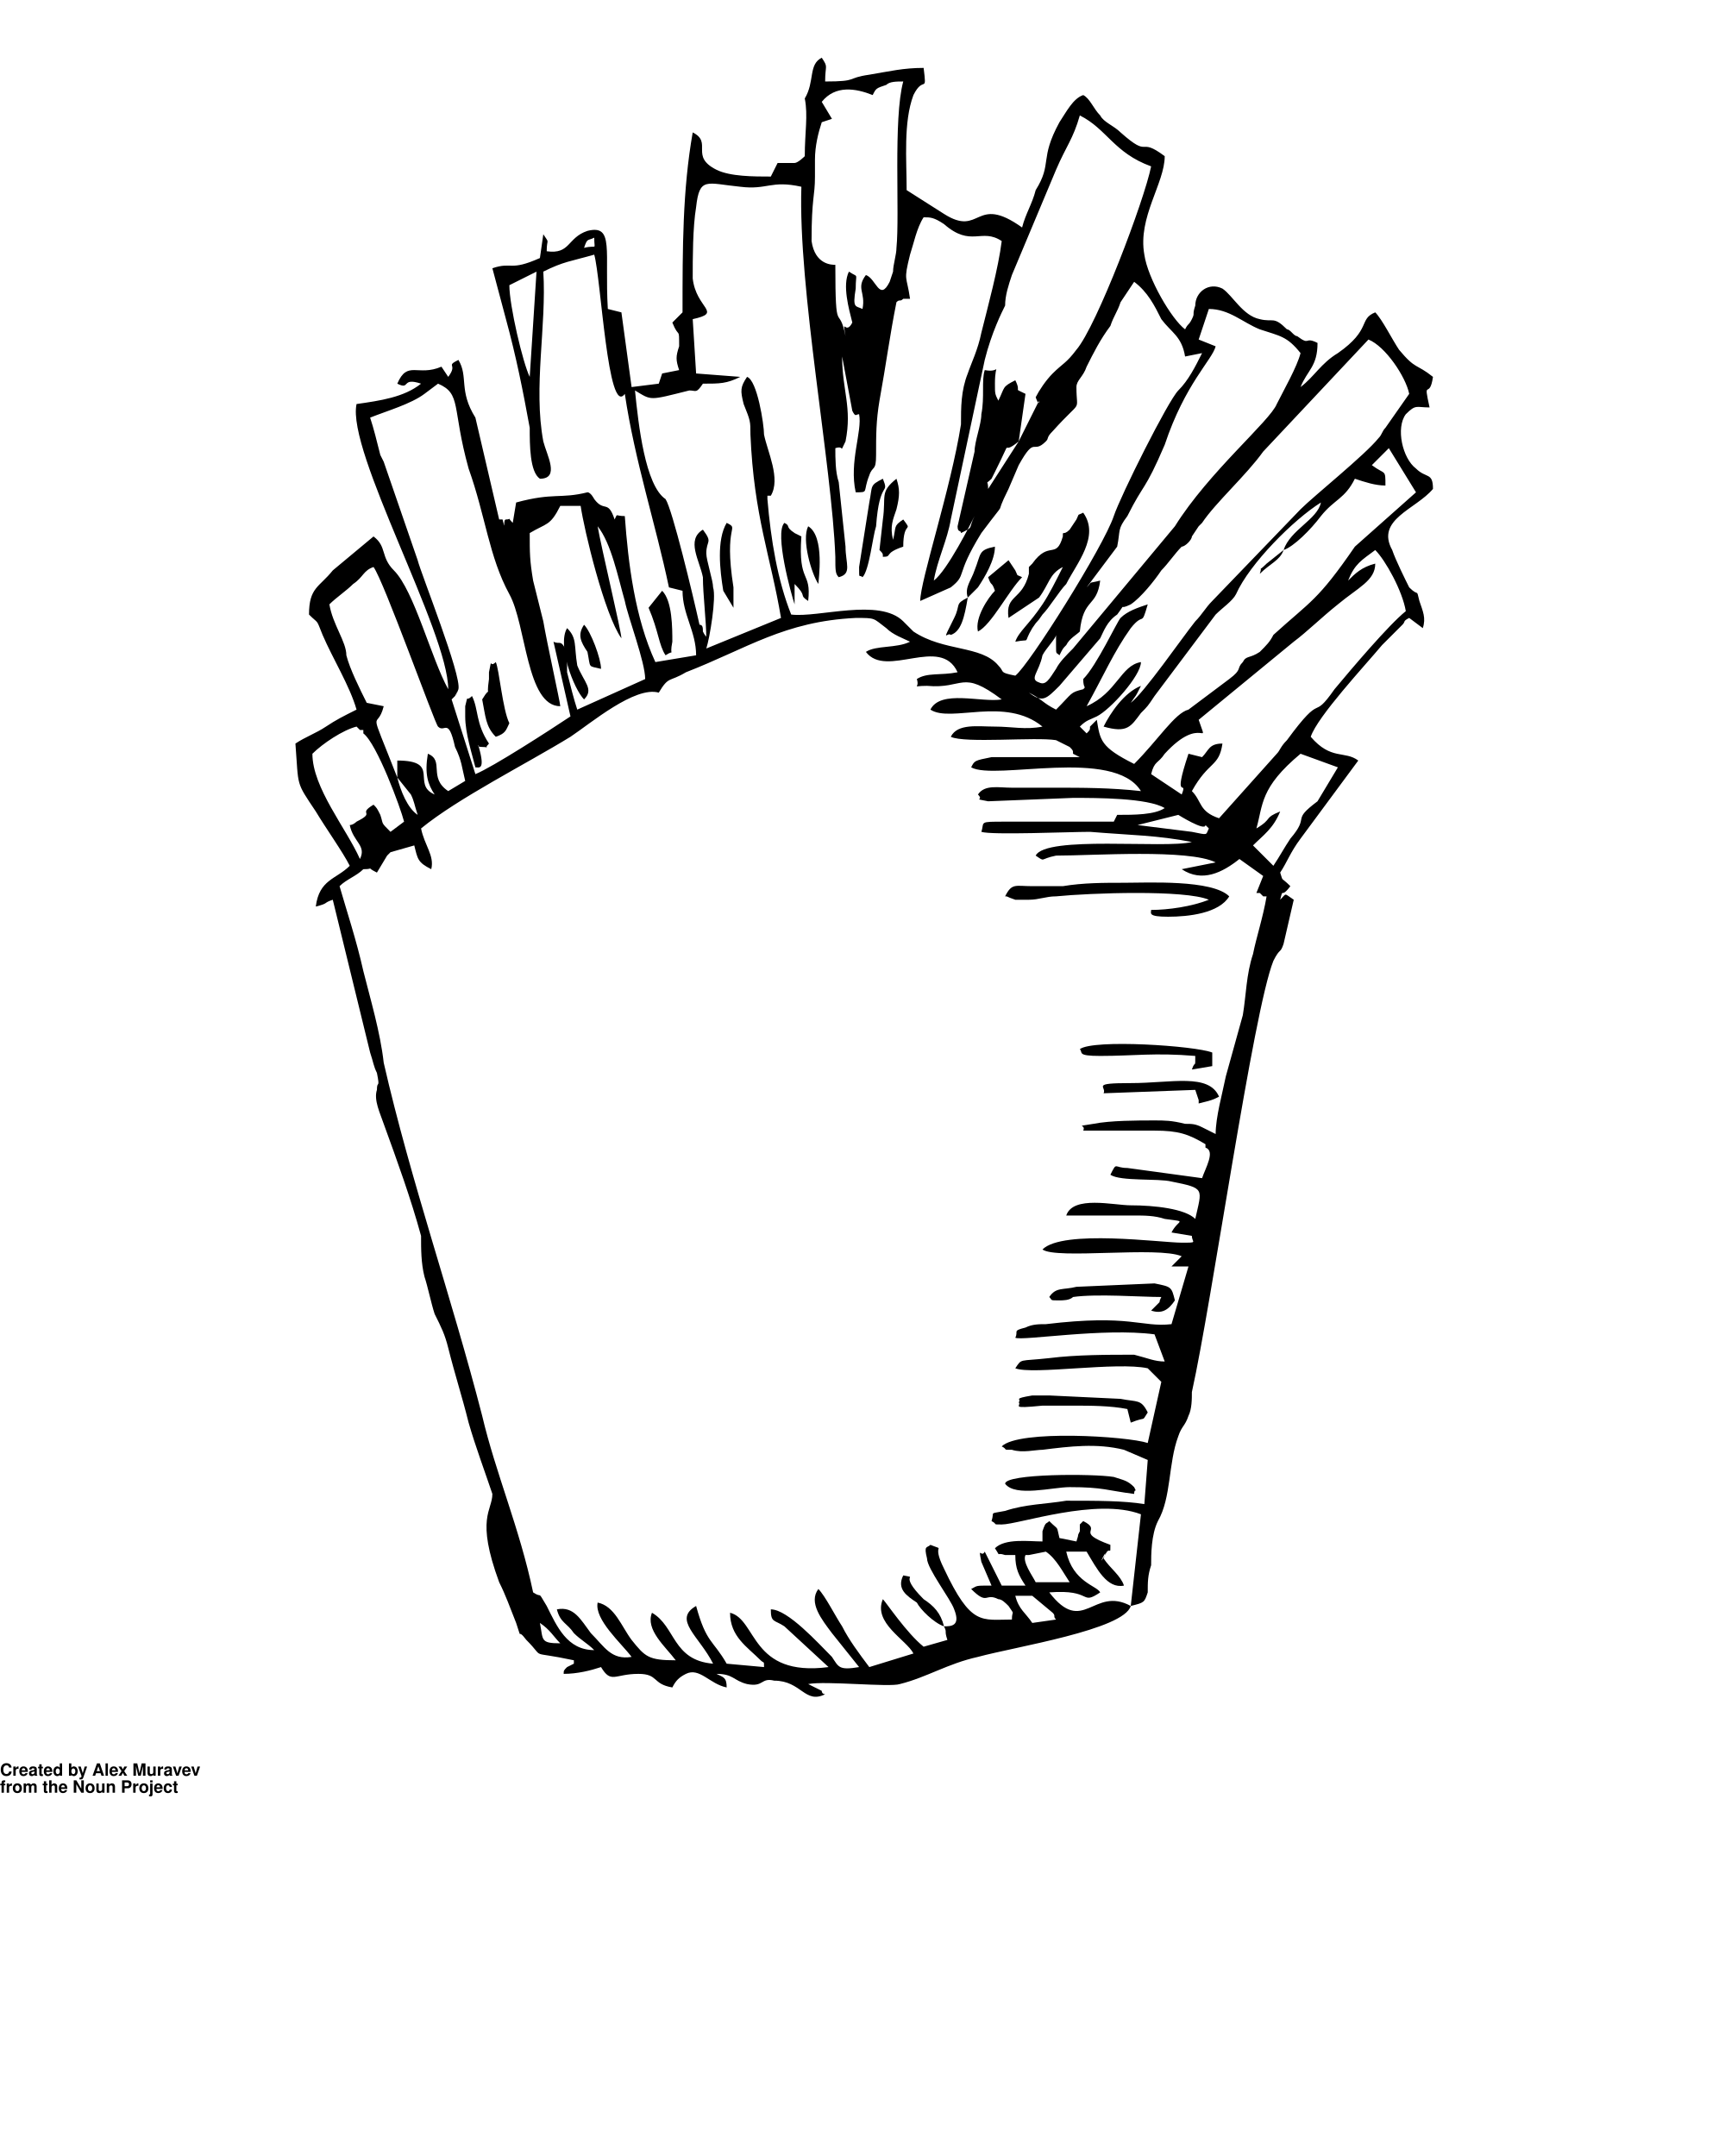
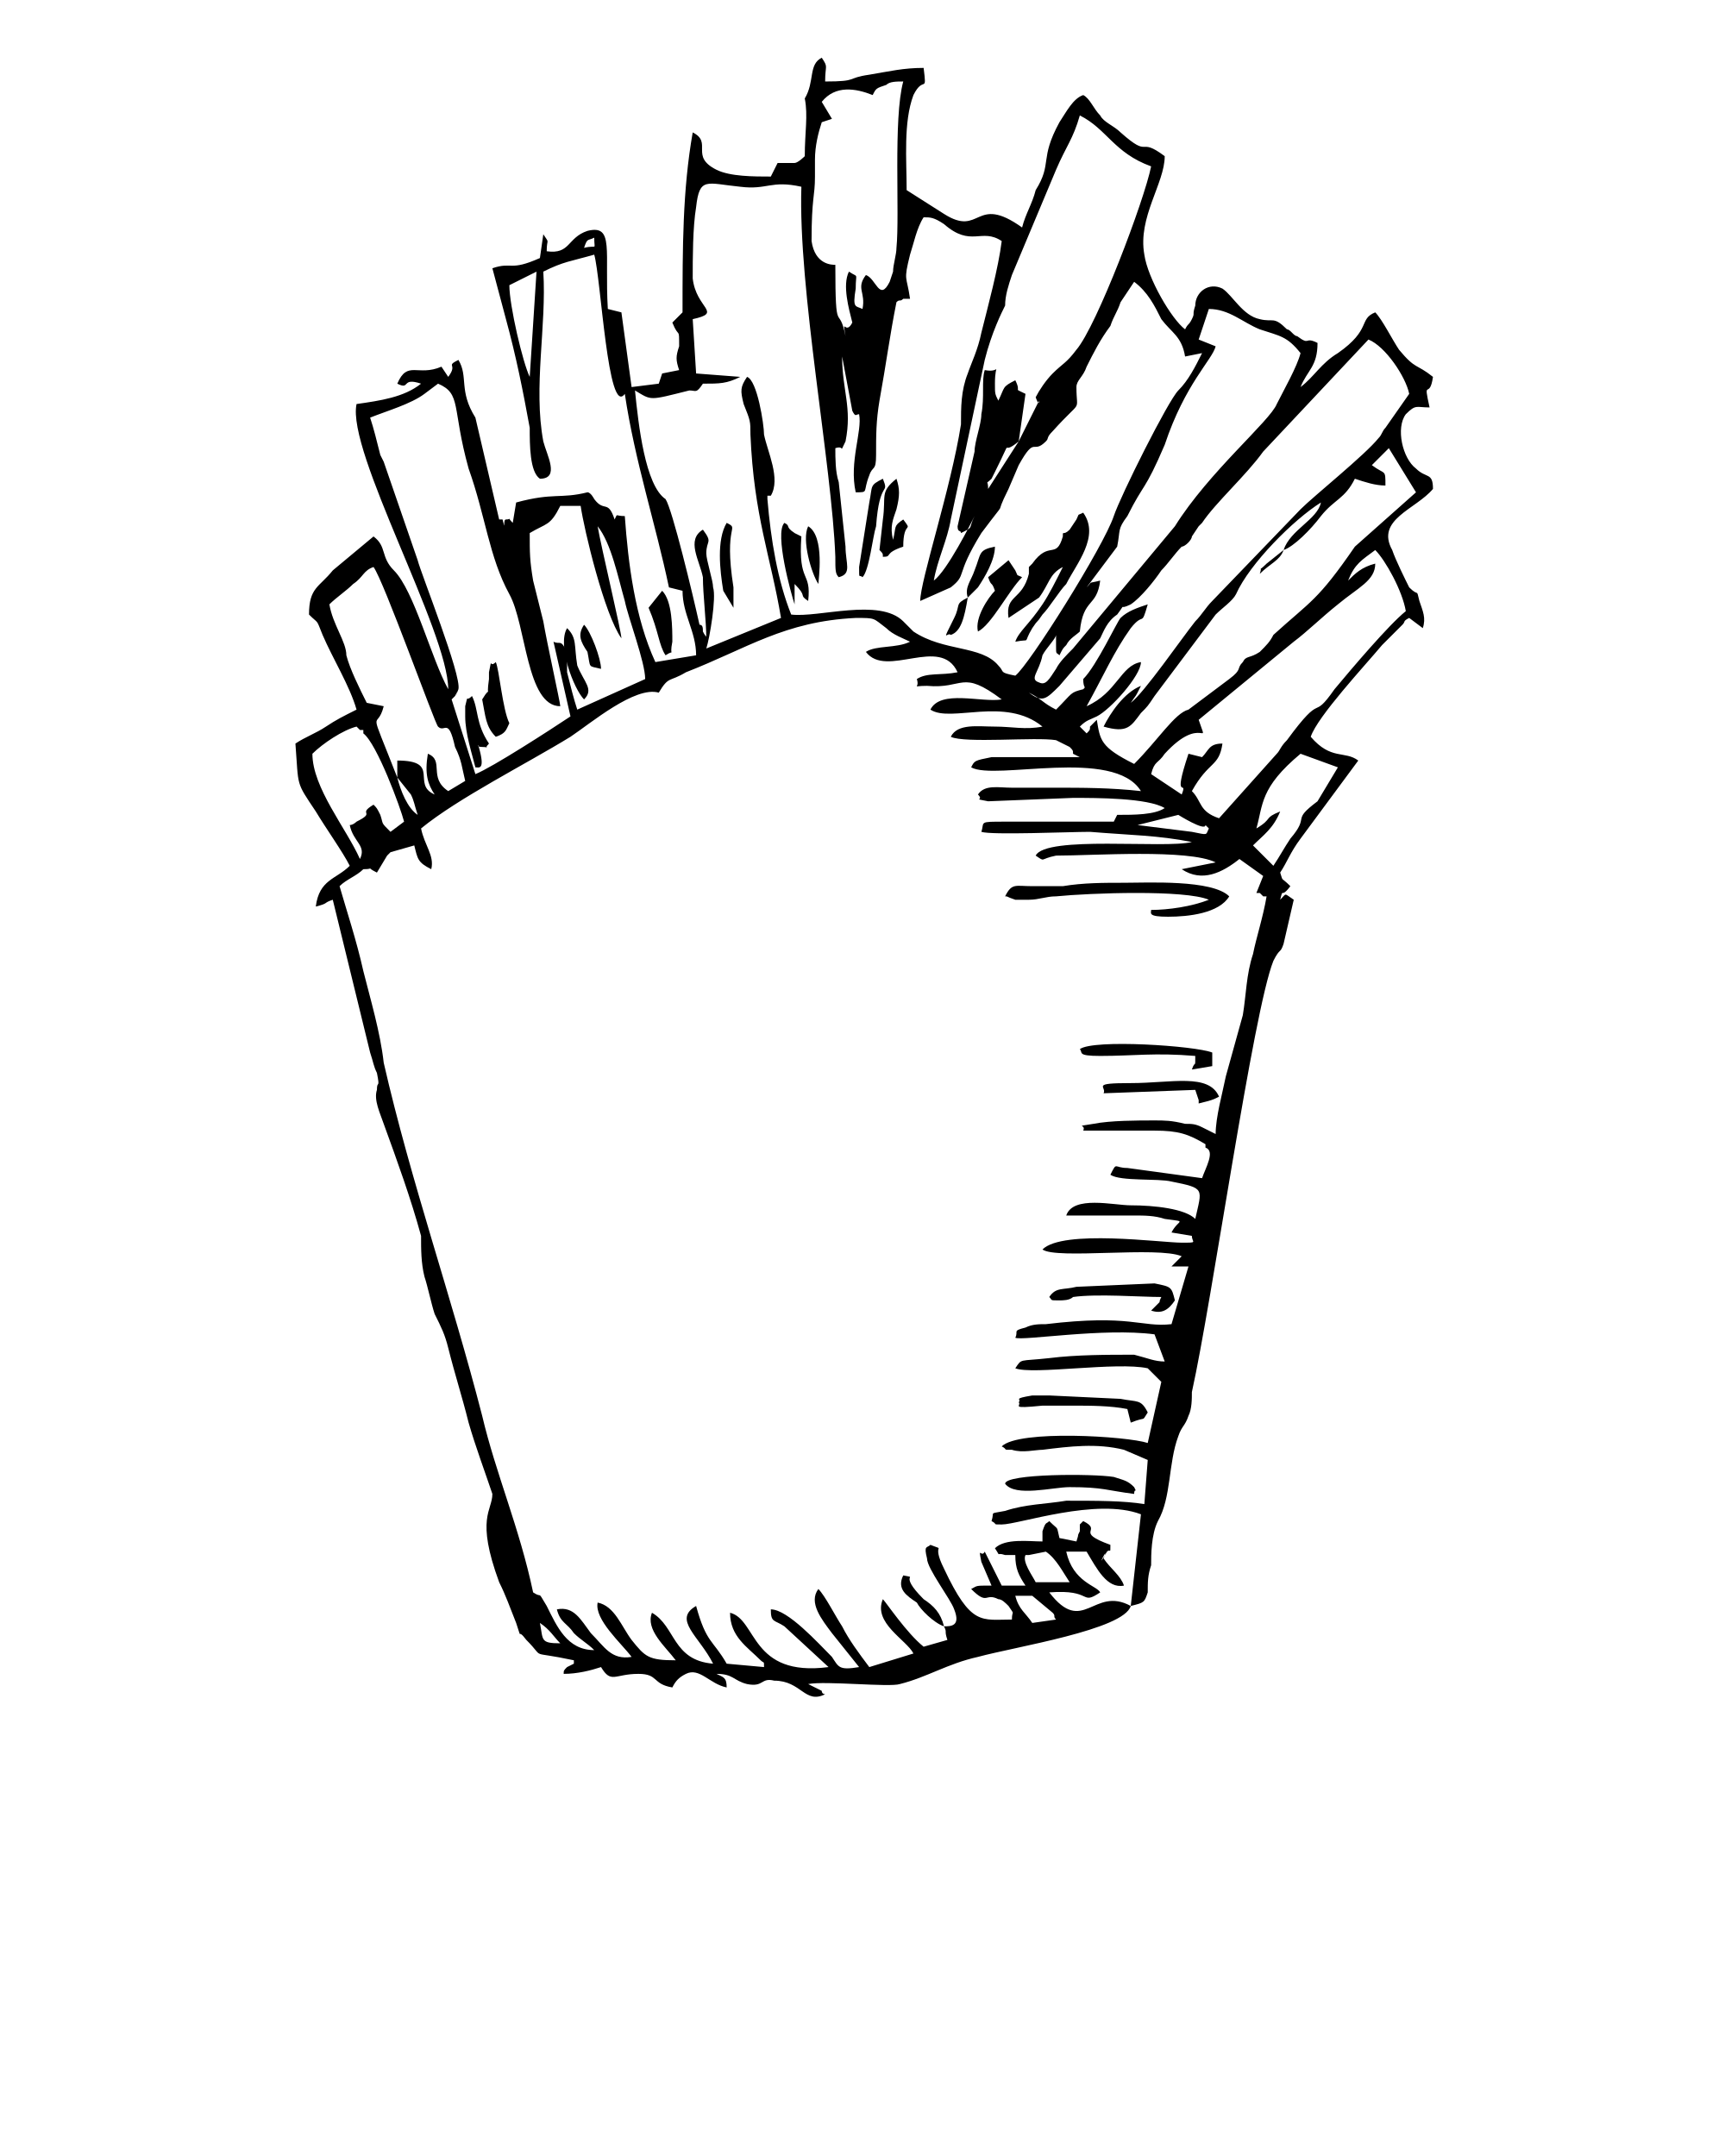
<svg xmlns="http://www.w3.org/2000/svg" xml:space="preserve" version="1.1" style="shape-rendering:geometricPrecision;text-rendering:geometricPrecision;image-rendering:optimizeQuality;" viewBox="0 0 508 635" x="0px" y="0px" fill-rule="evenodd" clip-rule="evenodd">
-   <defs>
-     <style type="text/css">
-    
-     .fil0 {fill:black}
-    
-   </style>
-   </defs>
  <g>
-     <path class="fil0" d="M165 484c-6,0 -5,-1 -6,-6 3,2 4,4 6,6zm139 -6c-2,-3 -4,-4 -5,-8l5 0 6 5c1,1 0,1 1,2l-7 1zm1 -12c-1,-2 -4,-6 -3,-8 0,0 1,0 1,0l5 -1c3,2 5,6 7,9l-10 0zm42 -226c0,0 8,5 8,3 0,0 1,1 1,1 -1,2 0,2 -5,1l-16 -2 12 -3zm23 4c2,-7 1,-12 13,-22l11 4 -6 10c-8,6 -2,4 -8,11 -2,3 -3,5 -5,8l-6 -6c3,-3 6,-5 8,-10 -5,2 -2,2 -7,5zm-253 -15l4 5c1,2 1,3 2,6 -3,-2 -5,-7 -6,-11zm-10 -13c4,3 11,22 12,26l-4 3c-3,-3 -2,-2 -3,-5 -1,-2 -1,-2 -2,-3 -5,3 1,2 -5,5 0,0 -1,1 -2,1 1,5 5,6 3,10 -4,-9 -14,-21 -14,-31 3,-3 9,-7 13,-8 0,0 1,1 1,1 0,0 0,0 1,0 0,0 0,0 0,1zm226 257c-11,-6 -14,9 -24,-4 13,-1 9,4 15,0 -1,-2 -8,-3 -10,-12l6 0c3,5 6,11 11,10 -1,-3 -4,-5 -6,-8 2,-5 -3,5 1,-2 1,-1 1,1 1,-2 -11,-4 -2,-4 -8,-7l-1 1c0,1 0,1 0,1 0,1 0,1 0,1 -1,2 0,0 -1,3l-5 -1c-1,-4 0,-2 -3,-5 -1,1 -1,0 -2,3 0,1 0,1 0,3 -4,0 -11,-1 -14,2 2,3 0,1 3,2 0,0 3,0 3,0 0,4 1,6 3,9l-7 0 -5 -10c-1,2 -2,-2 -1,3l3 7c-5,0 -4,0 -6,1 5,5 4,1 8,3 1,0 2,1 3,2 2,3 1,1 1,4 -9,0 -12,2 -20,-15 -4,-8 1,-5 -4,-7 -1,1 -2,0 -1,4 0,3 7,12 8,15 2,5 -1,5 -3,5 1,2 0,1 1,4l-7 2c-5,-4 -11,-13 -12,-14 -3,7 7,12 9,16l-13 4c-3,-4 -6,-8 -8,-12 -2,-3 -5,-9 -7,-11 -3,4 1,9 4,13l8 10c-6,1 -6,0 -8,-3 -4,-4 -13,-14 -18,-14 0,4 1,3 4,5l13 12c-23,3 -21,-14 -29,-16 0,7 5,10 9,14 1,1 1,0 1,2l-11 -1c-4,-7 -6,-6 -9,-17 -7,4 1,9 5,17 -12,-1 -11,-11 -18,-15 -2,5 4,10 7,14 -8,0 -9,-1 -13,-6 -3,-4 -5,-10 -10,-11 -1,5 7,12 10,16 -6,1 -8,-3 -12,-7 -3,-4 -5,-8 -10,-7 1,4 3,4 5,7 2,2 4,3 6,5 -8,0 -11,-7 -14,-13 -3,-5 -1,-2 -4,-4 -4,-19 -11,-35 -15,-52 -9,-35 -21,-69 -29,-104 -1,-9 -4,-19 -6,-27 -2,-9 -5,-18 -7,-25 2,-2 5,-3 7,-5 4,0 0,-1 4,1l3 -5c1,-1 1,-1 1,-1l7 -2c1,4 1,5 5,7 1,-4 -2,-7 -3,-12 11,-9 31,-19 44,-27 6,-4 19,-15 26,-13 3,-5 3,-3 8,-6 18,-7 29,-15 50,-16 6,0 5,0 9,3 2,2 5,3 7,4 -4,2 -10,1 -13,3 6,8 22,-5 27,6 -5,1 -9,0 -12,2 1,3 -2,2 3,2 11,1 10,-5 22,4 -6,1 -18,-3 -21,3 6,4 22,-4 33,5 -5,1 -9,0 -14,0 -5,0 -11,-1 -13,3 4,2 25,0 31,1 2,1 2,1 4,2 1,1 1,1 1,2l2 1c-7,0 -12,0 -19,0 -4,0 -4,0 -7,0 -5,1 -5,1 -6,3 7,4 42,-6 50,7 -9,-1 -17,-1 -26,-1 -4,0 -8,0 -12,0 -4,0 -8,-1 -10,2 2,2 -2,1 3,2l25 -1c7,0 22,0 27,3 -3,2 -9,2 -14,2l-1 2c0,0 0,0 0,0l-32 0c-8,0 -6,0 -7,3 3,1 26,0 32,0 12,1 20,1 30,3 -8,2 -43,-2 -46,4 3,2 1,1 6,0 11,0 39,-2 47,2l-10 2c6,4 12,1 17,-3l7 5 -2 5c0,0 0,0 1,0l1 1c0,0 1,0 1,0 0,0 0,0 0,0 -1,6 -3,12 -4,17 -2,6 -2,12 -3,18l-5 18c-1,5 -3,12 -3,17l-4 -2c-2,-1 -3,-1 -5,-1 -4,-1 -6,-1 -9,-1 -5,0 -13,0 -18,1 -6,1 -2,0 -3,2l21 0c7,0 10,1 15,4 0,0 0,1 0,1 3,1 0,6 -1,9l-22 -3c-4,0 -3,-2 -5,2 3,2 14,1 18,2 10,2 9,2 7,11 -3,-3 -12,-4 -19,-4 -5,0 -17,-3 -19,3 6,0 13,0 20,0 3,0 6,0 9,1 7,1 4,0 2,4l6 1c0,2 2,2 -3,2 -6,0 -35,-4 -41,2 4,3 34,-1 41,2l-3 3 5 0 -5 17c-9,1 -12,-3 -37,0 -2,0 -4,0 -6,1 -4,1 -2,1 -3,3 2,1 26,-3 41,-1l3 8c-3,0 -5,-1 -9,-2 -8,0 -17,0 -25,1 -9,1 -8,0 -10,3 5,2 30,-2 39,0l4 4 -4 18c-6,-2 -38,-4 -43,1 2,1 0,1 3,1 3,1 7,0 9,0 8,-1 16,-2 24,0l7 3 -1 13c-6,-1 -14,-1 -23,-1 -6,1 -12,1 -18,3 -5,1 -3,0 -4,3 2,1 0,1 3,1 5,0 28,-8 41,-3l-3 27zm-216 -244c-9,-23 -6,-13 -4,-21l-5 -1c-2,-4 -5,-10 -6,-14 0,-4 -4,-9 -5,-15 2,-2 5,-4 7,-6 3,-2 3,-4 6,-5 3,4 18,46 19,47 2,2 3,-3 5,6 2,4 2,6 3,10l-5 3c-6,-4 -1,-9 -6,-11 -1,6 0,9 2,12 -7,-3 2,-10 -11,-10l0 5zm243 -10c-4,0 -4,2 -6,4l-4 -1c-5,15 0,7 -2,12l-9 -6c1,-4 2,-3 4,-6 11,-12 13,-1 10,-10l28 -23c4,-3 8,-7 13,-11 6,-5 11,-7 11,-12 -4,1 -6,3 -8,5 2,-5 4,-6 8,-9 3,3 8,12 9,18 -5,4 -16,17 -21,23 -7,10 -3,0 -14,15 -2,2 -2,3 -3,4l-17 19c-6,-2 -5,-5 -8,-8 5,-9 8,-7 9,-14zm-60 -89l-9 14c0,-3 -1,-1 1,-3 0,0 0,0 0,0l1 -2c6,-12 1,-4 7,-9zm78 32c3,-1 8,-6 11,-10 4,-5 7,-5 10,-11 3,1 6,2 9,2 0,-5 0,-3 -4,-6l5 -5 8 13 -18 16c-11,16 -13,16 -24,26 -1,2 -2,3 -4,5 -3,2 -4,1 -5,3 -2,2 0,2 -4,5l-12 9c-4,1 -9,9 -16,16 -10,-5 -10,-7 -11,-13l-2 2c0,0 0,0 0,0 0,1 0,1 -1,2l-2 -2c2,-2 3,-2 5,-3 4,-2 13,-12 13,-16 -6,1 -7,9 -16,13 5,-9 8,-16 13,-23 4,-5 3,0 5,-7 -3,1 -6,2 -8,4 -1,1 -7,14 -11,18 0,3 1,2 0,3 -4,1 -3,1 -8,6 -4,-2 -4,-3 -8,-5 4,3 5,2 9,-2l12 -14c1,-2 2,-5 5,-7 3,-4 0,-1 4,-3 3,-2 7,-7 9,-10 2,-2 4,-5 6,-7 1,0 3,-2 3,-3l2 -3c0,0 1,-1 1,-1 4,-6 13,-14 18,-21l31 -33c5,2 11,11 12,16l-7 10c-1,1 -1,2 -2,3 -4,5 -19,17 -23,21l-26 27c-2,2 -3,4 -5,6 -4,5 -15,21 -19,24 2,-3 1,-1 3,-5 -5,2 -9,8 -11,12 7,2 8,0 11,-4 2,-2 2,-2 4,-5l18 -24c2,-2 5,-4 6,-6 4,-9 17,-22 25,-27 -1,5 -9,8 -11,14zm-211 30c-2,-4 -2,-2 -4,-3l5 22c-6,4 -23,15 -28,17l-7 -22c0,0 0,0 1,-1 0,0 0,0 0,0 2,-4 -1,3 1,-2 1,-4 -11,-34 -12,-38l-10 -29c0,0 0,0 0,0l-1 -2c-1,-4 -2,-8 -3,-11 5,-2 12,-4 16,-7l4 -3c7,3 4,7 9,25 5,14 6,26 12,37 5,9 5,33 15,33 0,-1 -4,-19 -5,-25 -1,-4 -2,-8 -3,-12 -1,-6 -1,-8 -1,-14 5,-3 6,-2 9,-8l6 0c1,7 7,32 12,39 0,-2 -6,-27 -7,-33 4,5 6,15 8,22 1,5 6,18 6,23l-20 9c-1,-3 -2,-7 -3,-11 0,-2 0,-3 0,-6zm162 -31c1,-5 0,-5 3,-9 5,-10 5,-7 11,-21 6,-18 14,-25 15,-29l-5 -2 3 -9c6,0 10,4 15,6 6,2 8,2 12,7 -1,4 -5,11 -7,15 -2,5 -20,20 -30,36l-30 36c-2,2 -4,4 -5,6 -2,3 -3,5 -5,4 -3,-1 0,-3 1,-8 1,-2 4,-5 4,-6 0,2 0,3 0,3 0,3 0,2 1,3 1,-2 1,-2 2,-3 1,-2 3,-3 4,-4 1,-10 5,-7 6,-15 -4,1 -2,0 -4,2l9 -12zm-171 -81l-2 31c-2,-4 -6,-21 -6,-27l8 -4zm46 14c0,0 0,0 0,0 9,-2 1,-3 0,-12 0,-6 0,-15 1,-21 1,-9 3,-7 13,-6 8,1 9,-2 18,0 -1,30 9,82 10,109 0,4 0,5 1,6 4,-1 2,-4 2,-9l-2 -19c-1,-3 -1,-7 -1,-10 3,-1 1,2 3,-2 2,-10 -1,-15 -1,-25l3 16c1,2 1,1 2,1 1,5 -3,14 -1,23 4,0 2,0 4,-5 1,-3 2,-1 2,-6 0,-6 0,-10 1,-16 2,-11 3,-19 5,-29 1,-1 1,0 2,-1l2 0c-1,-7 -2,-5 0,-13 1,-3 2,-8 4,-11 2,0 3,0 6,2 8,7 11,1 17,5 -1,8 -4,19 -6,27 -1,5 -3,9 -4,12 -2,5 -2,10 -2,15 -3,19 -12,46 -12,52l9 -4c5,-4 1,-3 9,-16 9,-12 3,-3 8,-13l3 -7c5,-9 4,-3 8,-7 1,-1 0,-1 2,-3 9,-10 7,-5 7,-13 0,-2 2,-3 3,-6 2,-4 4,-8 7,-12 1,-3 2,-4 3,-7l4 -6c4,3 6,7 8,11 3,4 6,5 7,11l5 -1c-2,4 -4,8 -7,11 -3,3 -17,31 -19,37 -3,9 -25,44 -29,47 -5,-1 -3,-1 -5,-3 -5,-6 -16,-4 -25,-10 -1,-1 -2,-2 -3,-3 -7,-7 -25,-1 -33,-2 -4,-10 -6,-22 -7,-34 0,0 0,0 0,-1 0,0 1,0 1,0 3,-5 -1,-13 -2,-18 0,-3 -2,-16 -5,-17 -2,3 -2,4 -1,8 2,5 2,5 2,9 1,24 6,36 9,54l-22 9c1,-3 3,-15 2,-18 0,-2 -2,-8 -2,-10 0,-4 2,-3 -1,-7 -5,3 -1,9 0,14 0,5 1,13 1,18 0,-1 0,0 -1,-2 0,-1 0,-2 -1,-2 -2,-9 -8,-34 -10,-37 -6,-4 -8,-22 -9,-32 5,3 4,3 16,0 2,0 2,1 4,-2 5,0 7,0 11,-2l-13 -1 -1 -16zm-29 -24c0,4 1,2 -3,3 1,-3 1,-2 3,-3zm125 60l2 -14c-4,-2 -1,0 -3,-4 -4,2 -3,2 -5,6 -1,-2 -1,-2 -1,-5 0,-7 2,-3 -3,-4 -1,3 0,8 -1,13 0,3 -2,8 -2,11l-5 22c0,2 1,1 1,2 4,-2 2,-1 4,-5 -1,2 -8,16 -12,19 1,-6 4,-12 5,-18l10 -47c2,-8 5,-14 6,-16 0,-3 1,-6 2,-9l13 -31c3,-7 5,-9 7,-16 8,4 10,11 21,15 -2,10 -16,47 -22,54 -3,4 -4,4 -7,7 -2,2 -4,5 -5,7 0,0 1,3 1,1 -2,4 -4,8 -6,12zm-43 -102c1,-2 1,-2 4,-3 1,-1 3,-1 5,-1 -3,11 -1,39 -2,49 0,2 -1,5 -1,7 0,0 -1,3 -1,3 -3,6 -4,-1 -7,-2 -3,4 0,5 -1,10 -2,-1 -3,0 -2,-6 0,-5 1,-3 -2,-5 -2,4 0,11 1,15 -2,4 -3,-2 -2,4 -2,-10 -3,1 -3,-21 -1,0 -6,0 -7,-7 0,-13 1,-13 1,-19 0,-3 0,-2 0,-5 0,-4 1,-8 2,-11l3 -1 -3 -5c4,-5 10,-4 15,-2zm76 445c4,-1 4,-1 5,-4 0,-3 0,-5 1,-8 0,-3 0,-9 2,-13 4,-7 3,-17 6,-25 1,-3 2,-3 3,-6 1,-2 1,-5 1,-7 6,-27 18,-112 24,-127 2,-4 2,-2 3,-5l3 -13c-3,-2 -2,-2 -4,0 1,-4 0,0 3,-4 -3,-3 -2,-1 -3,-4 2,-3 3,-6 6,-10l17 -23c-4,-3 -8,0 -14,-7 2,-6 16,-21 21,-27l6 -6c1,-1 0,-1 2,-2l4 3c1,-3 0,-5 -1,-8 -1,-4 0,-1 -3,-4 -1,-2 -4,-8 -5,-11 -5,-9 7,-12 12,-18 0,-5 -2,-3 -5,-6 -4,-3 -6,-12 -3,-16 3,-3 3,-2 7,-2 -2,-9 0,-2 1,-9 -5,-4 -5,-2 -10,-8 -2,-3 -5,-9 -7,-11 -5,2 -1,5 -11,12 -5,3 -7,7 -11,10 2,-5 5,-6 5,-13 -4,-2 -2,1 -6,-2 -1,0 -2,-2 -3,-2 -4,-4 -4,-2 -8,-3 -5,-1 -8,-7 -11,-9 -4,-2 -8,1 -8,5 -1,3 0,2 -1,4 -1,2 -1,1 -2,3 -4,-3 -11,-15 -12,-22 -2,-11 6,-21 6,-29 -8,-6 -4,1 -13,-7 -2,-2 -5,-3 -6,-5 -2,-2 -3,-5 -5,-6 -3,1 -5,5 -7,8 -6,11 -2,12 -7,20 -1,4 -3,7 -4,11 -14,-10 -12,3 -23,-4l-11 -7c0,-9 -1,-20 2,-28 3,-6 4,0 3,-8 -6,0 -10,1 -16,2 -7,1 -3,2 -13,2 0,-5 1,-4 -1,-7 -4,2 -2,7 -5,12 1,5 0,10 0,17 0,0 -2,2 -3,2l-5 0 -2 4c-5,0 -12,0 -16,-2 -8,-4 -1,-8 -7,-11 -3,17 -3,34 -3,53l-3 3c2,5 2,1 2,7 -1,3 -1,4 0,7l-5 1 -1 3 -8 1 -3 -22 -4 -1c-1,-17 2,-25 -6,-23 -6,2 -5,7 -12,6 0,-4 1,-2 -1,-5l-1 7c-9,4 -8,1 -14,3l4 15c3,11 5,21 7,32 0,5 0,13 3,15 6,0 2,-7 1,-11 -3,-16 1,-34 0,-50 6,-3 8,-3 15,-5 2,7 4,48 9,41 3,20 9,38 13,57l4 1c0,7 4,12 4,19l-12 2c-6,-13 -8,-29 -9,-43 -3,0 -2,-1 -3,1 -2,-6 -3,-2 -6,-6 0,0 -1,-2 -2,-2 -8,2 -10,0 -21,3l-1 6c-2,-2 0,-1 -2,-1 -1,0 0,4 -1,0 0,0 -1,0 -1,0l-7 -30c-5,-8 -2,-12 -5,-17 -4,2 0,1 -3,5l-2 -3c-7,3 -10,-2 -13,5 4,2 1,-2 7,0 -5,4 -12,5 -19,6 -3,14 27,67 27,84 -5,-9 -10,-29 -16,-35 -4,-4 -2,-7 -6,-10l-12 10c-4,5 -7,5 -7,13 3,3 2,1 4,6 3,7 8,15 10,22 -4,2 -6,3 -9,5 -3,2 -6,3 -9,5 1,13 0,11 6,20 3,5 8,12 10,16 -4,4 -9,4 -10,12 4,-1 2,-1 5,-2l11 45c1,3 1,4 2,6 1,5 0,2 0,5 -1,3 1,7 2,10 4,11 8,22 11,33 0,4 0,8 1,12 1,3 2,8 3,11 2,4 3,6 4,10 2,8 4,14 6,22 2,7 5,15 7,21 0,5 -5,7 2,26 2,4 3,7 5,12 2,6 0,1 3,5 6,6 0,3 14,6 0,0 0,1 0,1l-2 1c-1,1 -1,1 -1,2 4,0 8,-1 11,-2 3,5 4,2 11,2 6,0 4,3 10,4 1,-2 2,-3 4,-4 4,-2 7,3 12,4 0,-3 -1,-3 -3,-4 5,0 5,2 9,3 5,1 4,-2 8,-1 8,0 9,7 15,4 0,0 -1,0 -1,-1l-4 -2c5,-1 24,1 27,0 8,-2 14,-6 23,-8 11,-3 43,-8 45,-15z" />
-     <path class="fil0" d="M299 189c5,-1 2,1 5,-4 2,-3 1,-1 3,-4 2,-2 5,-7 7,-9 3,-6 10,-14 5,-21 -2,1 -1,0 -2,2l-2 3c-2,2 -2,0 -2,2 -2,7 -4,1 -9,8l-1 1c0,2 0,2 0,2 -2,8 -7,6 -6,13l9 -6c3,-4 3,-7 7,-9 -2,4 -4,8 -6,11 -4,6 -7,8 -8,11z" />
-     <path class="fil0" d="M296 264c1,0 0,0 3,1 0,0 3,0 4,0 3,0 5,-1 8,-1 10,-1 38,-2 45,1 -5,2 -12,3 -17,3 0,1 -1,2 5,2 6,0 15,-1 18,-6 -5,-5 -24,-4 -31,-4 -6,0 -12,0 -18,1 -3,0 -6,0 -9,0 -5,0 -6,-1 -8,3z" />
-     <path class="fil0" d="M318 309c1,1 -1,2 6,2 10,0 16,-1 28,0 0,4 0,1 -1,4l6 -1 0 -4c-5,-2 -35,-4 -39,-1z" />
-     <path class="fil0" d="M296 437c3,4 14,1 19,1 10,0 11,1 19,2 0,-2 1,0 0,-2 -2,-2 -3,-2 -6,-3 -6,-1 -32,-1 -32,2z" />
-     <path class="fil0" d="M309 382c1,1 0,1 3,1 1,0 3,0 4,-1 7,-1 20,0 26,0 -1,2 0,1 -1,2 -1,1 -1,1 -2,2 3,1 5,0 7,-3 -1,-4 -1,-4 -6,-5l-23 1c-4,1 -6,0 -8,3z" />
-     <path class="fil0" d="M300 413c1,1 -3,2 7,1 3,0 6,0 9,0 5,0 11,0 16,1l1 4c5,-2 3,0 5,-3 -2,-4 -3,-3 -8,-4l-21 -1c-1,0 -4,0 -5,0 -6,1 -3,1 -4,2z" />
-     <path class="fil0" d="M325 322l27 -1 1 3c0,0 0,1 0,1 4,-1 4,-1 6,-2 -3,-7 -14,-4 -26,-4 -12,0 -7,1 -8,3z" />
-     <path class="fil0" d="M231 154c-3,3 2,21 3,24l0 -6c4,4 1,3 4,5 1,-9 -3,-5 -2,-19 0,0 -2,-1 -2,-1 0,0 0,0 0,0 -3,-2 -1,-2 -3,-3z" />
-     <path class="fil0" d="M288 186c4,-2 9,-12 13,-16 -2,-1 -1,0 -2,-2l-2 -3 -6 5c1,3 1,1 2,4 -2,2 -6,8 -5,12z" />
-     <path class="fil0" d="M146 217c3,-1 3,-2 4,-4 -2,-4 -3,-16 -4,-18 -2,2 -1,-2 -2,3 0,1 0,2 0,2 -1,7 1,1 -2,6 1,5 1,8 4,11z" />
-     <path class="fil0" d="M263 159c-1,-4 0,-6 1,-9 1,-4 1,-6 0,-9 -5,4 -3,5 -4,12l-1 9c1,1 1,1 1,2 3,0 0,-1 6,-3 0,-8 3,-4 0,-8 -3,2 -2,2 -3,6z" />
-     <path class="fil0" d="M254 170c2,-2 3,-12 4,-15 1,-14 4,-9 2,-14 -4,2 -3,2 -4,7l-3 19c0,4 0,2 1,3z" />
-     <path class="fil0" d="M196 193c3,-2 1,1 2,-4 0,-4 0,-12 -3,-15l-4 5c3,7 3,11 5,14z" />
-     <path class="fil0" d="M141 220c0,-1 -1,0 1,0 3,0 0,1 2,-1 -4,-6 -3,-10 -5,-14 -2,2 -1,-1 -2,3 0,0 0,2 0,3 0,5 2,11 3,15 1,0 3,1 1,-6z" />
-     <path class="fil0" d="M216 179c0,-1 0,0 0,-3 0,0 0,-3 0,-3 -3,-19 2,-17 -2,-19 -3,5 -2,14 -1,20l3 5z" />
-     <path class="fil0" d="M170 196c-1,-6 0,-8 -3,-11 -3,5 2,18 5,21 3,-3 0,-5 -2,-10z" />
-     <path class="fil0" d="M278 479c-1,-4 -3,-6 -6,-8 -8,-8 -1,-6 -6,-7 -2,4 1,6 4,8 1,2 5,6 8,7z" />
-     <path class="fil0" d="M285 176l3 -3c2,-3 5,-8 5,-12 -5,1 -4,2 -6,7 -1,3 -3,5 -2,8z" />
-     <path class="fil0" d="M241 172c0,-1 2,-14 -3,-17 -2,4 1,14 3,17z" />
-     <path class="fil0" d="M177 197c0,-3 -3,-11 -5,-13 -2,3 -1,5 1,8 1,5 0,4 4,5z" />
-     <path class="fil0" d="M285 176c-4,2 -2,2 -4,6 -4,8 -2,4 -1,5 3,-1 4,-5 5,-11z" />
-     <path class="fil0" d="M378 162l-5 4c-3,3 -1,0 -2,3 3,-3 6,-4 7,-7z" />
+     <path d="M165 484c-6,0 -5,-1 -6,-6 3,2 4,4 6,6zm139 -6c-2,-3 -4,-4 -5,-8l5 0 6 5c1,1 0,1 1,2l-7 1zm1 -12c-1,-2 -4,-6 -3,-8 0,0 1,0 1,0l5 -1c3,2 5,6 7,9l-10 0zm42 -226c0,0 8,5 8,3 0,0 1,1 1,1 -1,2 0,2 -5,1l-16 -2 12 -3zm23 4c2,-7 1,-12 13,-22l11 4 -6 10c-8,6 -2,4 -8,11 -2,3 -3,5 -5,8l-6 -6c3,-3 6,-5 8,-10 -5,2 -2,2 -7,5zm-253 -15l4 5c1,2 1,3 2,6 -3,-2 -5,-7 -6,-11zm-10 -13c4,3 11,22 12,26l-4 3c-3,-3 -2,-2 -3,-5 -1,-2 -1,-2 -2,-3 -5,3 1,2 -5,5 0,0 -1,1 -2,1 1,5 5,6 3,10 -4,-9 -14,-21 -14,-31 3,-3 9,-7 13,-8 0,0 1,1 1,1 0,0 0,0 1,0 0,0 0,0 0,1zm226 257c-11,-6 -14,9 -24,-4 13,-1 9,4 15,0 -1,-2 -8,-3 -10,-12l6 0c3,5 6,11 11,10 -1,-3 -4,-5 -6,-8 2,-5 -3,5 1,-2 1,-1 1,1 1,-2 -11,-4 -2,-4 -8,-7l-1 1c0,1 0,1 0,1 0,1 0,1 0,1 -1,2 0,0 -1,3l-5 -1c-1,-4 0,-2 -3,-5 -1,1 -1,0 -2,3 0,1 0,1 0,3 -4,0 -11,-1 -14,2 2,3 0,1 3,2 0,0 3,0 3,0 0,4 1,6 3,9l-7 0 -5 -10c-1,2 -2,-2 -1,3l3 7c-5,0 -4,0 -6,1 5,5 4,1 8,3 1,0 2,1 3,2 2,3 1,1 1,4 -9,0 -12,2 -20,-15 -4,-8 1,-5 -4,-7 -1,1 -2,0 -1,4 0,3 7,12 8,15 2,5 -1,5 -3,5 1,2 0,1 1,4l-7 2c-5,-4 -11,-13 -12,-14 -3,7 7,12 9,16l-13 4c-3,-4 -6,-8 -8,-12 -2,-3 -5,-9 -7,-11 -3,4 1,9 4,13l8 10c-6,1 -6,0 -8,-3 -4,-4 -13,-14 -18,-14 0,4 1,3 4,5l13 12c-23,3 -21,-14 -29,-16 0,7 5,10 9,14 1,1 1,0 1,2l-11 -1c-4,-7 -6,-6 -9,-17 -7,4 1,9 5,17 -12,-1 -11,-11 -18,-15 -2,5 4,10 7,14 -8,0 -9,-1 -13,-6 -3,-4 -5,-10 -10,-11 -1,5 7,12 10,16 -6,1 -8,-3 -12,-7 -3,-4 -5,-8 -10,-7 1,4 3,4 5,7 2,2 4,3 6,5 -8,0 -11,-7 -14,-13 -3,-5 -1,-2 -4,-4 -4,-19 -11,-35 -15,-52 -9,-35 -21,-69 -29,-104 -1,-9 -4,-19 -6,-27 -2,-9 -5,-18 -7,-25 2,-2 5,-3 7,-5 4,0 0,-1 4,1l3 -5c1,-1 1,-1 1,-1l7 -2c1,4 1,5 5,7 1,-4 -2,-7 -3,-12 11,-9 31,-19 44,-27 6,-4 19,-15 26,-13 3,-5 3,-3 8,-6 18,-7 29,-15 50,-16 6,0 5,0 9,3 2,2 5,3 7,4 -4,2 -10,1 -13,3 6,8 22,-5 27,6 -5,1 -9,0 -12,2 1,3 -2,2 3,2 11,1 10,-5 22,4 -6,1 -18,-3 -21,3 6,4 22,-4 33,5 -5,1 -9,0 -14,0 -5,0 -11,-1 -13,3 4,2 25,0 31,1 2,1 2,1 4,2 1,1 1,1 1,2l2 1c-7,0 -12,0 -19,0 -4,0 -4,0 -7,0 -5,1 -5,1 -6,3 7,4 42,-6 50,7 -9,-1 -17,-1 -26,-1 -4,0 -8,0 -12,0 -4,0 -8,-1 -10,2 2,2 -2,1 3,2l25 -1c7,0 22,0 27,3 -3,2 -9,2 -14,2l-1 2c0,0 0,0 0,0l-32 0c-8,0 -6,0 -7,3 3,1 26,0 32,0 12,1 20,1 30,3 -8,2 -43,-2 -46,4 3,2 1,1 6,0 11,0 39,-2 47,2l-10 2c6,4 12,1 17,-3l7 5 -2 5c0,0 0,0 1,0l1 1c0,0 1,0 1,0 0,0 0,0 0,0 -1,6 -3,12 -4,17 -2,6 -2,12 -3,18l-5 18c-1,5 -3,12 -3,17l-4 -2c-2,-1 -3,-1 -5,-1 -4,-1 -6,-1 -9,-1 -5,0 -13,0 -18,1 -6,1 -2,0 -3,2l21 0c7,0 10,1 15,4 0,0 0,1 0,1 3,1 0,6 -1,9l-22 -3c-4,0 -3,-2 -5,2 3,2 14,1 18,2 10,2 9,2 7,11 -3,-3 -12,-4 -19,-4 -5,0 -17,-3 -19,3 6,0 13,0 20,0 3,0 6,0 9,1 7,1 4,0 2,4l6 1c0,2 2,2 -3,2 -6,0 -35,-4 -41,2 4,3 34,-1 41,2l-3 3 5 0 -5 17c-9,1 -12,-3 -37,0 -2,0 -4,0 -6,1 -4,1 -2,1 -3,3 2,1 26,-3 41,-1l3 8c-3,0 -5,-1 -9,-2 -8,0 -17,0 -25,1 -9,1 -8,0 -10,3 5,2 30,-2 39,0l4 4 -4 18c-6,-2 -38,-4 -43,1 2,1 0,1 3,1 3,1 7,0 9,0 8,-1 16,-2 24,0l7 3 -1 13c-6,-1 -14,-1 -23,-1 -6,1 -12,1 -18,3 -5,1 -3,0 -4,3 2,1 0,1 3,1 5,0 28,-8 41,-3l-3 27zm-216 -244c-9,-23 -6,-13 -4,-21l-5 -1c-2,-4 -5,-10 -6,-14 0,-4 -4,-9 -5,-15 2,-2 5,-4 7,-6 3,-2 3,-4 6,-5 3,4 18,46 19,47 2,2 3,-3 5,6 2,4 2,6 3,10l-5 3c-6,-4 -1,-9 -6,-11 -1,6 0,9 2,12 -7,-3 2,-10 -11,-10l0 5zm243 -10c-4,0 -4,2 -6,4l-4 -1c-5,15 0,7 -2,12l-9 -6c1,-4 2,-3 4,-6 11,-12 13,-1 10,-10l28 -23c4,-3 8,-7 13,-11 6,-5 11,-7 11,-12 -4,1 -6,3 -8,5 2,-5 4,-6 8,-9 3,3 8,12 9,18 -5,4 -16,17 -21,23 -7,10 -3,0 -14,15 -2,2 -2,3 -3,4l-17 19c-6,-2 -5,-5 -8,-8 5,-9 8,-7 9,-14zm-60 -89l-9 14c0,-3 -1,-1 1,-3 0,0 0,0 0,0l1 -2c6,-12 1,-4 7,-9zm78 32c3,-1 8,-6 11,-10 4,-5 7,-5 10,-11 3,1 6,2 9,2 0,-5 0,-3 -4,-6l5 -5 8 13 -18 16c-11,16 -13,16 -24,26 -1,2 -2,3 -4,5 -3,2 -4,1 -5,3 -2,2 0,2 -4,5l-12 9c-4,1 -9,9 -16,16 -10,-5 -10,-7 -11,-13l-2 2c0,0 0,0 0,0 0,1 0,1 -1,2l-2 -2c2,-2 3,-2 5,-3 4,-2 13,-12 13,-16 -6,1 -7,9 -16,13 5,-9 8,-16 13,-23 4,-5 3,0 5,-7 -3,1 -6,2 -8,4 -1,1 -7,14 -11,18 0,3 1,2 0,3 -4,1 -3,1 -8,6 -4,-2 -4,-3 -8,-5 4,3 5,2 9,-2l12 -14c1,-2 2,-5 5,-7 3,-4 0,-1 4,-3 3,-2 7,-7 9,-10 2,-2 4,-5 6,-7 1,0 3,-2 3,-3l2 -3c0,0 1,-1 1,-1 4,-6 13,-14 18,-21l31 -33c5,2 11,11 12,16l-7 10c-1,1 -1,2 -2,3 -4,5 -19,17 -23,21l-26 27c-2,2 -3,4 -5,6 -4,5 -15,21 -19,24 2,-3 1,-1 3,-5 -5,2 -9,8 -11,12 7,2 8,0 11,-4 2,-2 2,-2 4,-5l18 -24c2,-2 5,-4 6,-6 4,-9 17,-22 25,-27 -1,5 -9,8 -11,14zm-211 30c-2,-4 -2,-2 -4,-3l5 22c-6,4 -23,15 -28,17l-7 -22c0,0 0,0 1,-1 0,0 0,0 0,0 2,-4 -1,3 1,-2 1,-4 -11,-34 -12,-38l-10 -29c0,0 0,0 0,0l-1 -2c-1,-4 -2,-8 -3,-11 5,-2 12,-4 16,-7l4 -3c7,3 4,7 9,25 5,14 6,26 12,37 5,9 5,33 15,33 0,-1 -4,-19 -5,-25 -1,-4 -2,-8 -3,-12 -1,-6 -1,-8 -1,-14 5,-3 6,-2 9,-8l6 0c1,7 7,32 12,39 0,-2 -6,-27 -7,-33 4,5 6,15 8,22 1,5 6,18 6,23l-20 9c-1,-3 -2,-7 -3,-11 0,-2 0,-3 0,-6zm162 -31c1,-5 0,-5 3,-9 5,-10 5,-7 11,-21 6,-18 14,-25 15,-29l-5 -2 3 -9c6,0 10,4 15,6 6,2 8,2 12,7 -1,4 -5,11 -7,15 -2,5 -20,20 -30,36l-30 36c-2,2 -4,4 -5,6 -2,3 -3,5 -5,4 -3,-1 0,-3 1,-8 1,-2 4,-5 4,-6 0,2 0,3 0,3 0,3 0,2 1,3 1,-2 1,-2 2,-3 1,-2 3,-3 4,-4 1,-10 5,-7 6,-15 -4,1 -2,0 -4,2l9 -12zm-171 -81l-2 31c-2,-4 -6,-21 -6,-27l8 -4zm46 14c0,0 0,0 0,0 9,-2 1,-3 0,-12 0,-6 0,-15 1,-21 1,-9 3,-7 13,-6 8,1 9,-2 18,0 -1,30 9,82 10,109 0,4 0,5 1,6 4,-1 2,-4 2,-9l-2 -19c-1,-3 -1,-7 -1,-10 3,-1 1,2 3,-2 2,-10 -1,-15 -1,-25l3 16c1,2 1,1 2,1 1,5 -3,14 -1,23 4,0 2,0 4,-5 1,-3 2,-1 2,-6 0,-6 0,-10 1,-16 2,-11 3,-19 5,-29 1,-1 1,0 2,-1l2 0c-1,-7 -2,-5 0,-13 1,-3 2,-8 4,-11 2,0 3,0 6,2 8,7 11,1 17,5 -1,8 -4,19 -6,27 -1,5 -3,9 -4,12 -2,5 -2,10 -2,15 -3,19 -12,46 -12,52l9 -4c5,-4 1,-3 9,-16 9,-12 3,-3 8,-13l3 -7c5,-9 4,-3 8,-7 1,-1 0,-1 2,-3 9,-10 7,-5 7,-13 0,-2 2,-3 3,-6 2,-4 4,-8 7,-12 1,-3 2,-4 3,-7l4 -6c4,3 6,7 8,11 3,4 6,5 7,11l5 -1c-2,4 -4,8 -7,11 -3,3 -17,31 -19,37 -3,9 -25,44 -29,47 -5,-1 -3,-1 -5,-3 -5,-6 -16,-4 -25,-10 -1,-1 -2,-2 -3,-3 -7,-7 -25,-1 -33,-2 -4,-10 -6,-22 -7,-34 0,0 0,0 0,-1 0,0 1,0 1,0 3,-5 -1,-13 -2,-18 0,-3 -2,-16 -5,-17 -2,3 -2,4 -1,8 2,5 2,5 2,9 1,24 6,36 9,54l-22 9c1,-3 3,-15 2,-18 0,-2 -2,-8 -2,-10 0,-4 2,-3 -1,-7 -5,3 -1,9 0,14 0,5 1,13 1,18 0,-1 0,0 -1,-2 0,-1 0,-2 -1,-2 -2,-9 -8,-34 -10,-37 -6,-4 -8,-22 -9,-32 5,3 4,3 16,0 2,0 2,1 4,-2 5,0 7,0 11,-2l-13 -1 -1 -16zm-29 -24c0,4 1,2 -3,3 1,-3 1,-2 3,-3zm125 60l2 -14c-4,-2 -1,0 -3,-4 -4,2 -3,2 -5,6 -1,-2 -1,-2 -1,-5 0,-7 2,-3 -3,-4 -1,3 0,8 -1,13 0,3 -2,8 -2,11l-5 22c0,2 1,1 1,2 4,-2 2,-1 4,-5 -1,2 -8,16 -12,19 1,-6 4,-12 5,-18l10 -47c2,-8 5,-14 6,-16 0,-3 1,-6 2,-9l13 -31c3,-7 5,-9 7,-16 8,4 10,11 21,15 -2,10 -16,47 -22,54 -3,4 -4,4 -7,7 -2,2 -4,5 -5,7 0,0 1,3 1,1 -2,4 -4,8 -6,12zm-43 -102c1,-2 1,-2 4,-3 1,-1 3,-1 5,-1 -3,11 -1,39 -2,49 0,2 -1,5 -1,7 0,0 -1,3 -1,3 -3,6 -4,-1 -7,-2 -3,4 0,5 -1,10 -2,-1 -3,0 -2,-6 0,-5 1,-3 -2,-5 -2,4 0,11 1,15 -2,4 -3,-2 -2,4 -2,-10 -3,1 -3,-21 -1,0 -6,0 -7,-7 0,-13 1,-13 1,-19 0,-3 0,-2 0,-5 0,-4 1,-8 2,-11l3 -1 -3 -5c4,-5 10,-4 15,-2zm76 445c4,-1 4,-1 5,-4 0,-3 0,-5 1,-8 0,-3 0,-9 2,-13 4,-7 3,-17 6,-25 1,-3 2,-3 3,-6 1,-2 1,-5 1,-7 6,-27 18,-112 24,-127 2,-4 2,-2 3,-5l3 -13c-3,-2 -2,-2 -4,0 1,-4 0,0 3,-4 -3,-3 -2,-1 -3,-4 2,-3 3,-6 6,-10l17 -23c-4,-3 -8,0 -14,-7 2,-6 16,-21 21,-27l6 -6c1,-1 0,-1 2,-2l4 3c1,-3 0,-5 -1,-8 -1,-4 0,-1 -3,-4 -1,-2 -4,-8 -5,-11 -5,-9 7,-12 12,-18 0,-5 -2,-3 -5,-6 -4,-3 -6,-12 -3,-16 3,-3 3,-2 7,-2 -2,-9 0,-2 1,-9 -5,-4 -5,-2 -10,-8 -2,-3 -5,-9 -7,-11 -5,2 -1,5 -11,12 -5,3 -7,7 -11,10 2,-5 5,-6 5,-13 -4,-2 -2,1 -6,-2 -1,0 -2,-2 -3,-2 -4,-4 -4,-2 -8,-3 -5,-1 -8,-7 -11,-9 -4,-2 -8,1 -8,5 -1,3 0,2 -1,4 -1,2 -1,1 -2,3 -4,-3 -11,-15 -12,-22 -2,-11 6,-21 6,-29 -8,-6 -4,1 -13,-7 -2,-2 -5,-3 -6,-5 -2,-2 -3,-5 -5,-6 -3,1 -5,5 -7,8 -6,11 -2,12 -7,20 -1,4 -3,7 -4,11 -14,-10 -12,3 -23,-4l-11 -7c0,-9 -1,-20 2,-28 3,-6 4,0 3,-8 -6,0 -10,1 -16,2 -7,1 -3,2 -13,2 0,-5 1,-4 -1,-7 -4,2 -2,7 -5,12 1,5 0,10 0,17 0,0 -2,2 -3,2l-5 0 -2 4c-5,0 -12,0 -16,-2 -8,-4 -1,-8 -7,-11 -3,17 -3,34 -3,53l-3 3c2,5 2,1 2,7 -1,3 -1,4 0,7l-5 1 -1 3 -8 1 -3 -22 -4 -1c-1,-17 2,-25 -6,-23 -6,2 -5,7 -12,6 0,-4 1,-2 -1,-5l-1 7c-9,4 -8,1 -14,3l4 15c3,11 5,21 7,32 0,5 0,13 3,15 6,0 2,-7 1,-11 -3,-16 1,-34 0,-50 6,-3 8,-3 15,-5 2,7 4,48 9,41 3,20 9,38 13,57l4 1c0,7 4,12 4,19l-12 2c-6,-13 -8,-29 -9,-43 -3,0 -2,-1 -3,1 -2,-6 -3,-2 -6,-6 0,0 -1,-2 -2,-2 -8,2 -10,0 -21,3l-1 6c-2,-2 0,-1 -2,-1 -1,0 0,4 -1,0 0,0 -1,0 -1,0l-7 -30c-5,-8 -2,-12 -5,-17 -4,2 0,1 -3,5l-2 -3c-7,3 -10,-2 -13,5 4,2 1,-2 7,0 -5,4 -12,5 -19,6 -3,14 27,67 27,84 -5,-9 -10,-29 -16,-35 -4,-4 -2,-7 -6,-10l-12 10c-4,5 -7,5 -7,13 3,3 2,1 4,6 3,7 8,15 10,22 -4,2 -6,3 -9,5 -3,2 -6,3 -9,5 1,13 0,11 6,20 3,5 8,12 10,16 -4,4 -9,4 -10,12 4,-1 2,-1 5,-2l11 45c1,3 1,4 2,6 1,5 0,2 0,5 -1,3 1,7 2,10 4,11 8,22 11,33 0,4 0,8 1,12 1,3 2,8 3,11 2,4 3,6 4,10 2,8 4,14 6,22 2,7 5,15 7,21 0,5 -5,7 2,26 2,4 3,7 5,12 2,6 0,1 3,5 6,6 0,3 14,6 0,0 0,1 0,1l-2 1c-1,1 -1,1 -1,2 4,0 8,-1 11,-2 3,5 4,2 11,2 6,0 4,3 10,4 1,-2 2,-3 4,-4 4,-2 7,3 12,4 0,-3 -1,-3 -3,-4 5,0 5,2 9,3 5,1 4,-2 8,-1 8,0 9,7 15,4 0,0 -1,0 -1,-1l-4 -2c5,-1 24,1 27,0 8,-2 14,-6 23,-8 11,-3 43,-8 45,-15z" />
+     <path d="M299 189c5,-1 2,1 5,-4 2,-3 1,-1 3,-4 2,-2 5,-7 7,-9 3,-6 10,-14 5,-21 -2,1 -1,0 -2,2l-2 3c-2,2 -2,0 -2,2 -2,7 -4,1 -9,8l-1 1c0,2 0,2 0,2 -2,8 -7,6 -6,13l9 -6c3,-4 3,-7 7,-9 -2,4 -4,8 -6,11 -4,6 -7,8 -8,11z" />
+     <path d="M296 264c1,0 0,0 3,1 0,0 3,0 4,0 3,0 5,-1 8,-1 10,-1 38,-2 45,1 -5,2 -12,3 -17,3 0,1 -1,2 5,2 6,0 15,-1 18,-6 -5,-5 -24,-4 -31,-4 -6,0 -12,0 -18,1 -3,0 -6,0 -9,0 -5,0 -6,-1 -8,3z" />
+     <path d="M318 309c1,1 -1,2 6,2 10,0 16,-1 28,0 0,4 0,1 -1,4l6 -1 0 -4c-5,-2 -35,-4 -39,-1z" />
+     <path d="M296 437c3,4 14,1 19,1 10,0 11,1 19,2 0,-2 1,0 0,-2 -2,-2 -3,-2 -6,-3 -6,-1 -32,-1 -32,2z" />
+     <path d="M309 382c1,1 0,1 3,1 1,0 3,0 4,-1 7,-1 20,0 26,0 -1,2 0,1 -1,2 -1,1 -1,1 -2,2 3,1 5,0 7,-3 -1,-4 -1,-4 -6,-5l-23 1c-4,1 -6,0 -8,3z" />
+     <path d="M300 413c1,1 -3,2 7,1 3,0 6,0 9,0 5,0 11,0 16,1l1 4c5,-2 3,0 5,-3 -2,-4 -3,-3 -8,-4l-21 -1c-1,0 -4,0 -5,0 -6,1 -3,1 -4,2z" />
+     <path d="M325 322l27 -1 1 3c0,0 0,1 0,1 4,-1 4,-1 6,-2 -3,-7 -14,-4 -26,-4 -12,0 -7,1 -8,3z" />
+     <path d="M231 154c-3,3 2,21 3,24l0 -6c4,4 1,3 4,5 1,-9 -3,-5 -2,-19 0,0 -2,-1 -2,-1 0,0 0,0 0,0 -3,-2 -1,-2 -3,-3z" />
+     <path d="M288 186c4,-2 9,-12 13,-16 -2,-1 -1,0 -2,-2l-2 -3 -6 5c1,3 1,1 2,4 -2,2 -6,8 -5,12z" />
+     <path d="M146 217c3,-1 3,-2 4,-4 -2,-4 -3,-16 -4,-18 -2,2 -1,-2 -2,3 0,1 0,2 0,2 -1,7 1,1 -2,6 1,5 1,8 4,11z" />
+     <path d="M263 159c-1,-4 0,-6 1,-9 1,-4 1,-6 0,-9 -5,4 -3,5 -4,12l-1 9c1,1 1,1 1,2 3,0 0,-1 6,-3 0,-8 3,-4 0,-8 -3,2 -2,2 -3,6z" />
+     <path d="M254 170c2,-2 3,-12 4,-15 1,-14 4,-9 2,-14 -4,2 -3,2 -4,7l-3 19c0,4 0,2 1,3z" />
+     <path d="M196 193c3,-2 1,1 2,-4 0,-4 0,-12 -3,-15l-4 5c3,7 3,11 5,14z" />
+     <path d="M141 220c0,-1 -1,0 1,0 3,0 0,1 2,-1 -4,-6 -3,-10 -5,-14 -2,2 -1,-1 -2,3 0,0 0,2 0,3 0,5 2,11 3,15 1,0 3,1 1,-6z" />
+     <path d="M216 179c0,-1 0,0 0,-3 0,0 0,-3 0,-3 -3,-19 2,-17 -2,-19 -3,5 -2,14 -1,20l3 5z" />
+     <path d="M170 196c-1,-6 0,-8 -3,-11 -3,5 2,18 5,21 3,-3 0,-5 -2,-10z" />
+     <path d="M278 479c-1,-4 -3,-6 -6,-8 -8,-8 -1,-6 -6,-7 -2,4 1,6 4,8 1,2 5,6 8,7z" />
+     <path d="M285 176l3 -3c2,-3 5,-8 5,-12 -5,1 -4,2 -6,7 -1,3 -3,5 -2,8z" />
+     <path d="M241 172c0,-1 2,-14 -3,-17 -2,4 1,14 3,17z" />
+     <path d="M177 197c0,-3 -3,-11 -5,-13 -2,3 -1,5 1,8 1,5 0,4 4,5z" />
+     <path d="M285 176c-4,2 -2,2 -4,6 -4,8 -2,4 -1,5 3,-1 4,-5 5,-11z" />
+     <path d="M378 162l-5 4c-3,3 -1,0 -2,3 3,-3 6,-4 7,-7z" />
  </g>
-   <text x="0" y="523" fill="#000000" font-size="5px" font-weight="bold" font-family="'Helvetica Neue', Helvetica, Arial-Unicode, Arial, Sans-serif">Created by Alex Muravev</text>
-   <text x="0" y="528" fill="#000000" font-size="5px" font-weight="bold" font-family="'Helvetica Neue', Helvetica, Arial-Unicode, Arial, Sans-serif">from the Noun Project</text>
</svg>
